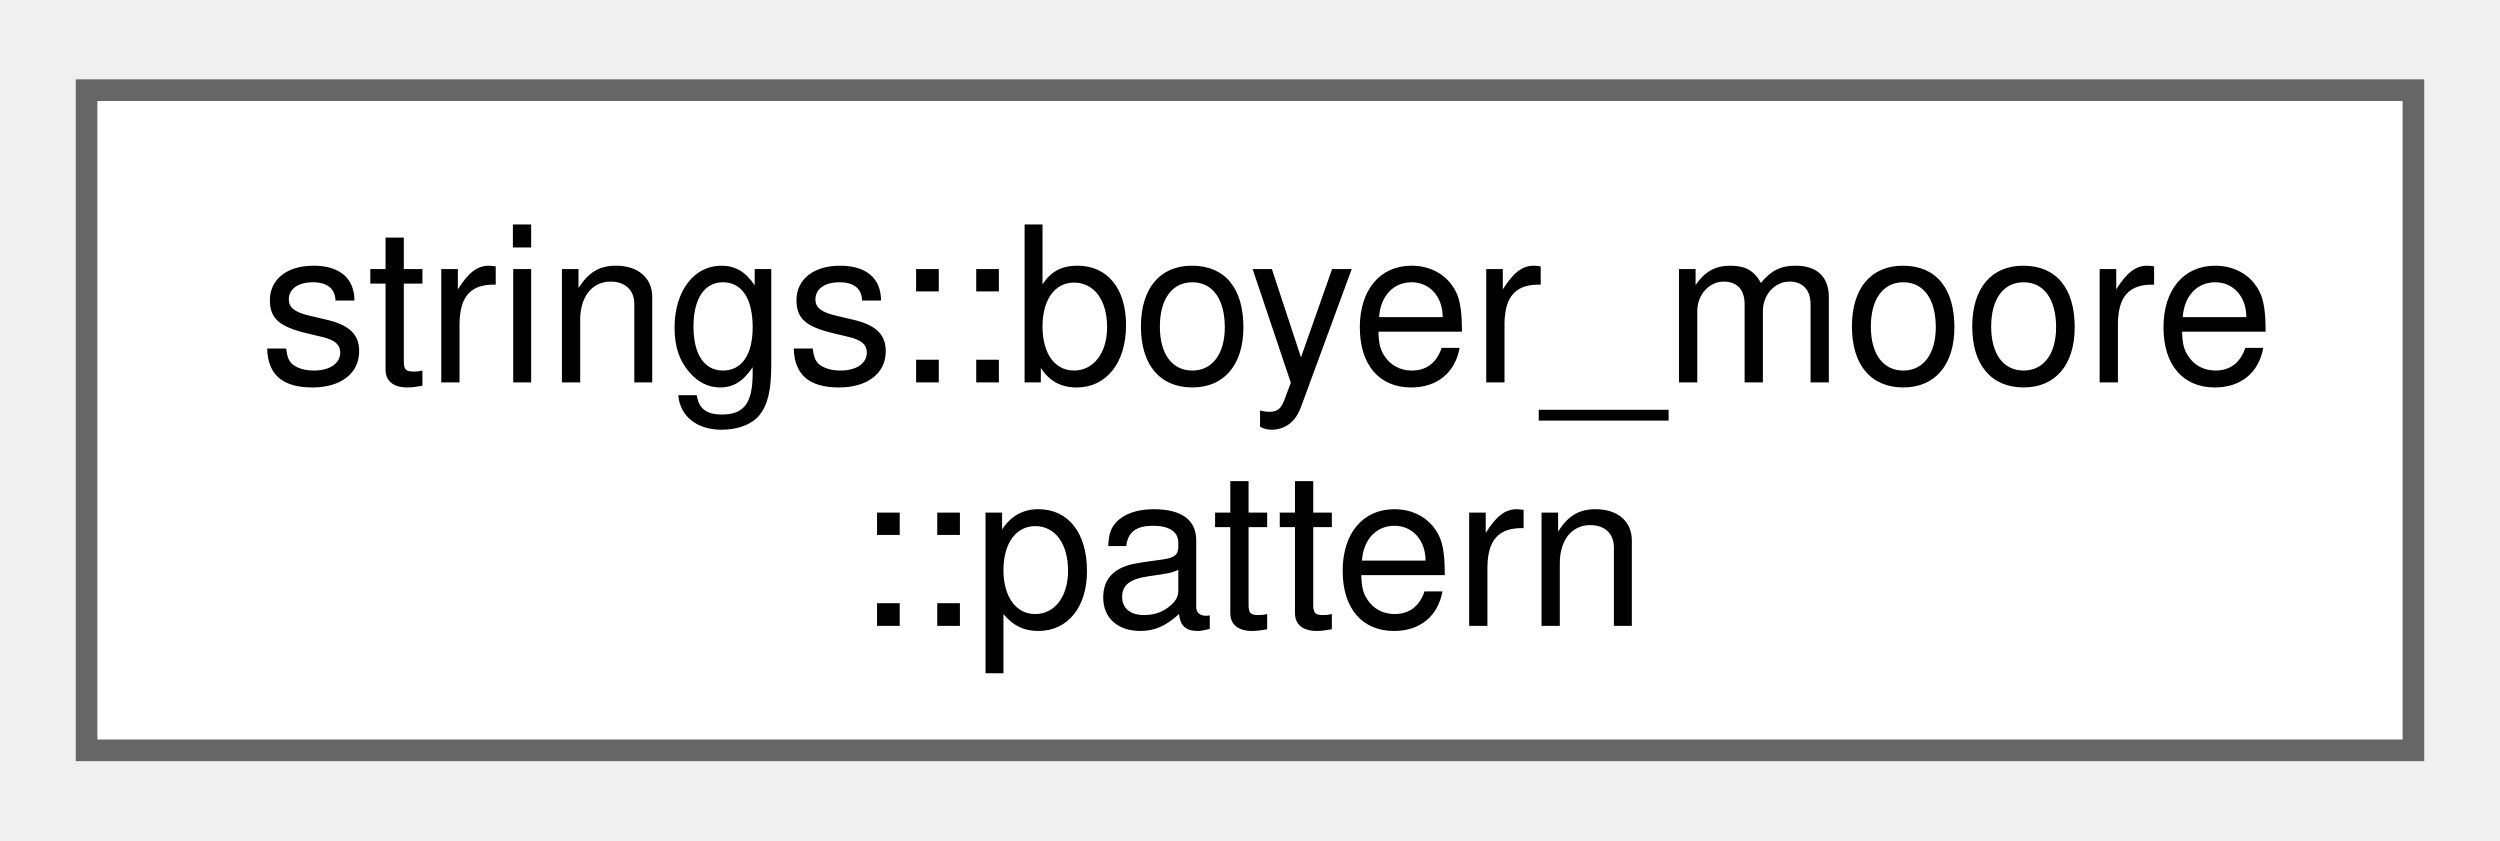
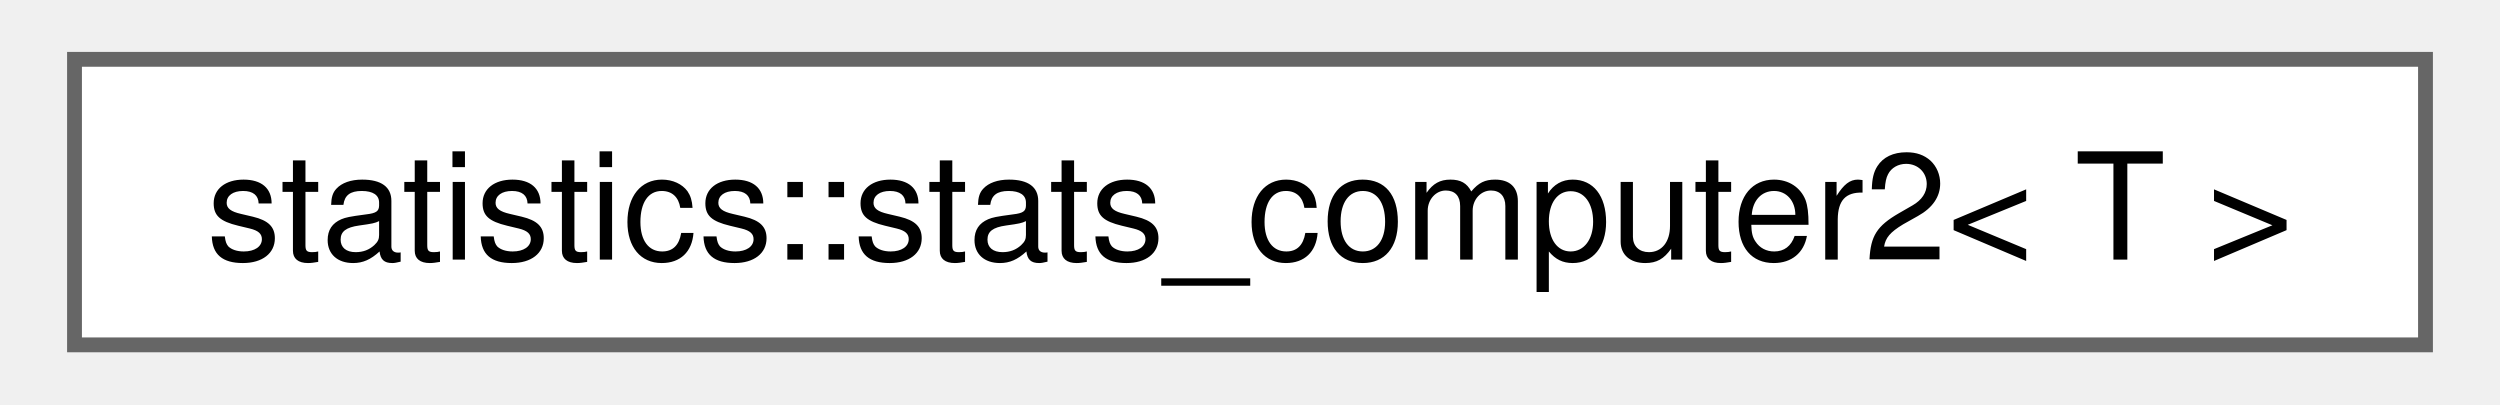
- <svg xmlns="http://www.w3.org/2000/svg" xmlns:xlink="http://www.w3.org/1999/xlink" width="116pt" height="39pt" viewBox="0.00 0.00 115.50 38.50">
-   <g id="graph0" class="graph" transform="scale(1 1) rotate(0) translate(4 34.5)">
+ <svg xmlns="http://www.w3.org/2000/svg" xmlns:xlink="http://www.w3.org/1999/xlink" width="167pt" height="27pt" viewBox="0.00 0.00 166.50 27.25">
+   <g id="graph0" class="graph" transform="scale(1 1) rotate(0) translate(4 23.25)">
    <g id="Node000000" class="node">
      <g id="a_Node000000">
-         <a xlink:href="dd/d5a/structstrings_1_1boyer__moore_1_1pattern.html" target="_top" xlink:title="A structure representing all the data we need to search the preprocessed pattern in text.">
-           <polygon fill="white" stroke="#666666" points="107.5,-30.5 0,-30.5 0,0 107.5,0 107.5,-30.5" />
-           <text text-anchor="start" x="8" y="-17" font-family="Helvetica,sans-Serif" font-size="10.00">strings::boyer_moore</text>
-           <text text-anchor="middle" x="53.75" y="-5.75" font-family="Helvetica,sans-Serif" font-size="10.00">::pattern</text>
+         <a xlink:href="d8/dab/classstatistics_1_1stats__computer2.html" target="_top" xlink:title=" ">
+           <polygon fill="white" stroke="#666666" points="158.5,-19.25 0,-19.25 0,0 158.5,0 158.5,-19.25" />
+           <text text-anchor="middle" x="79.25" y="-5.75" font-family="Helvetica,sans-Serif" font-size="10.00">statistics::stats_computer2&lt; T &gt;</text>
        </a>
      </g>
    </g>
  </g>
</svg>
